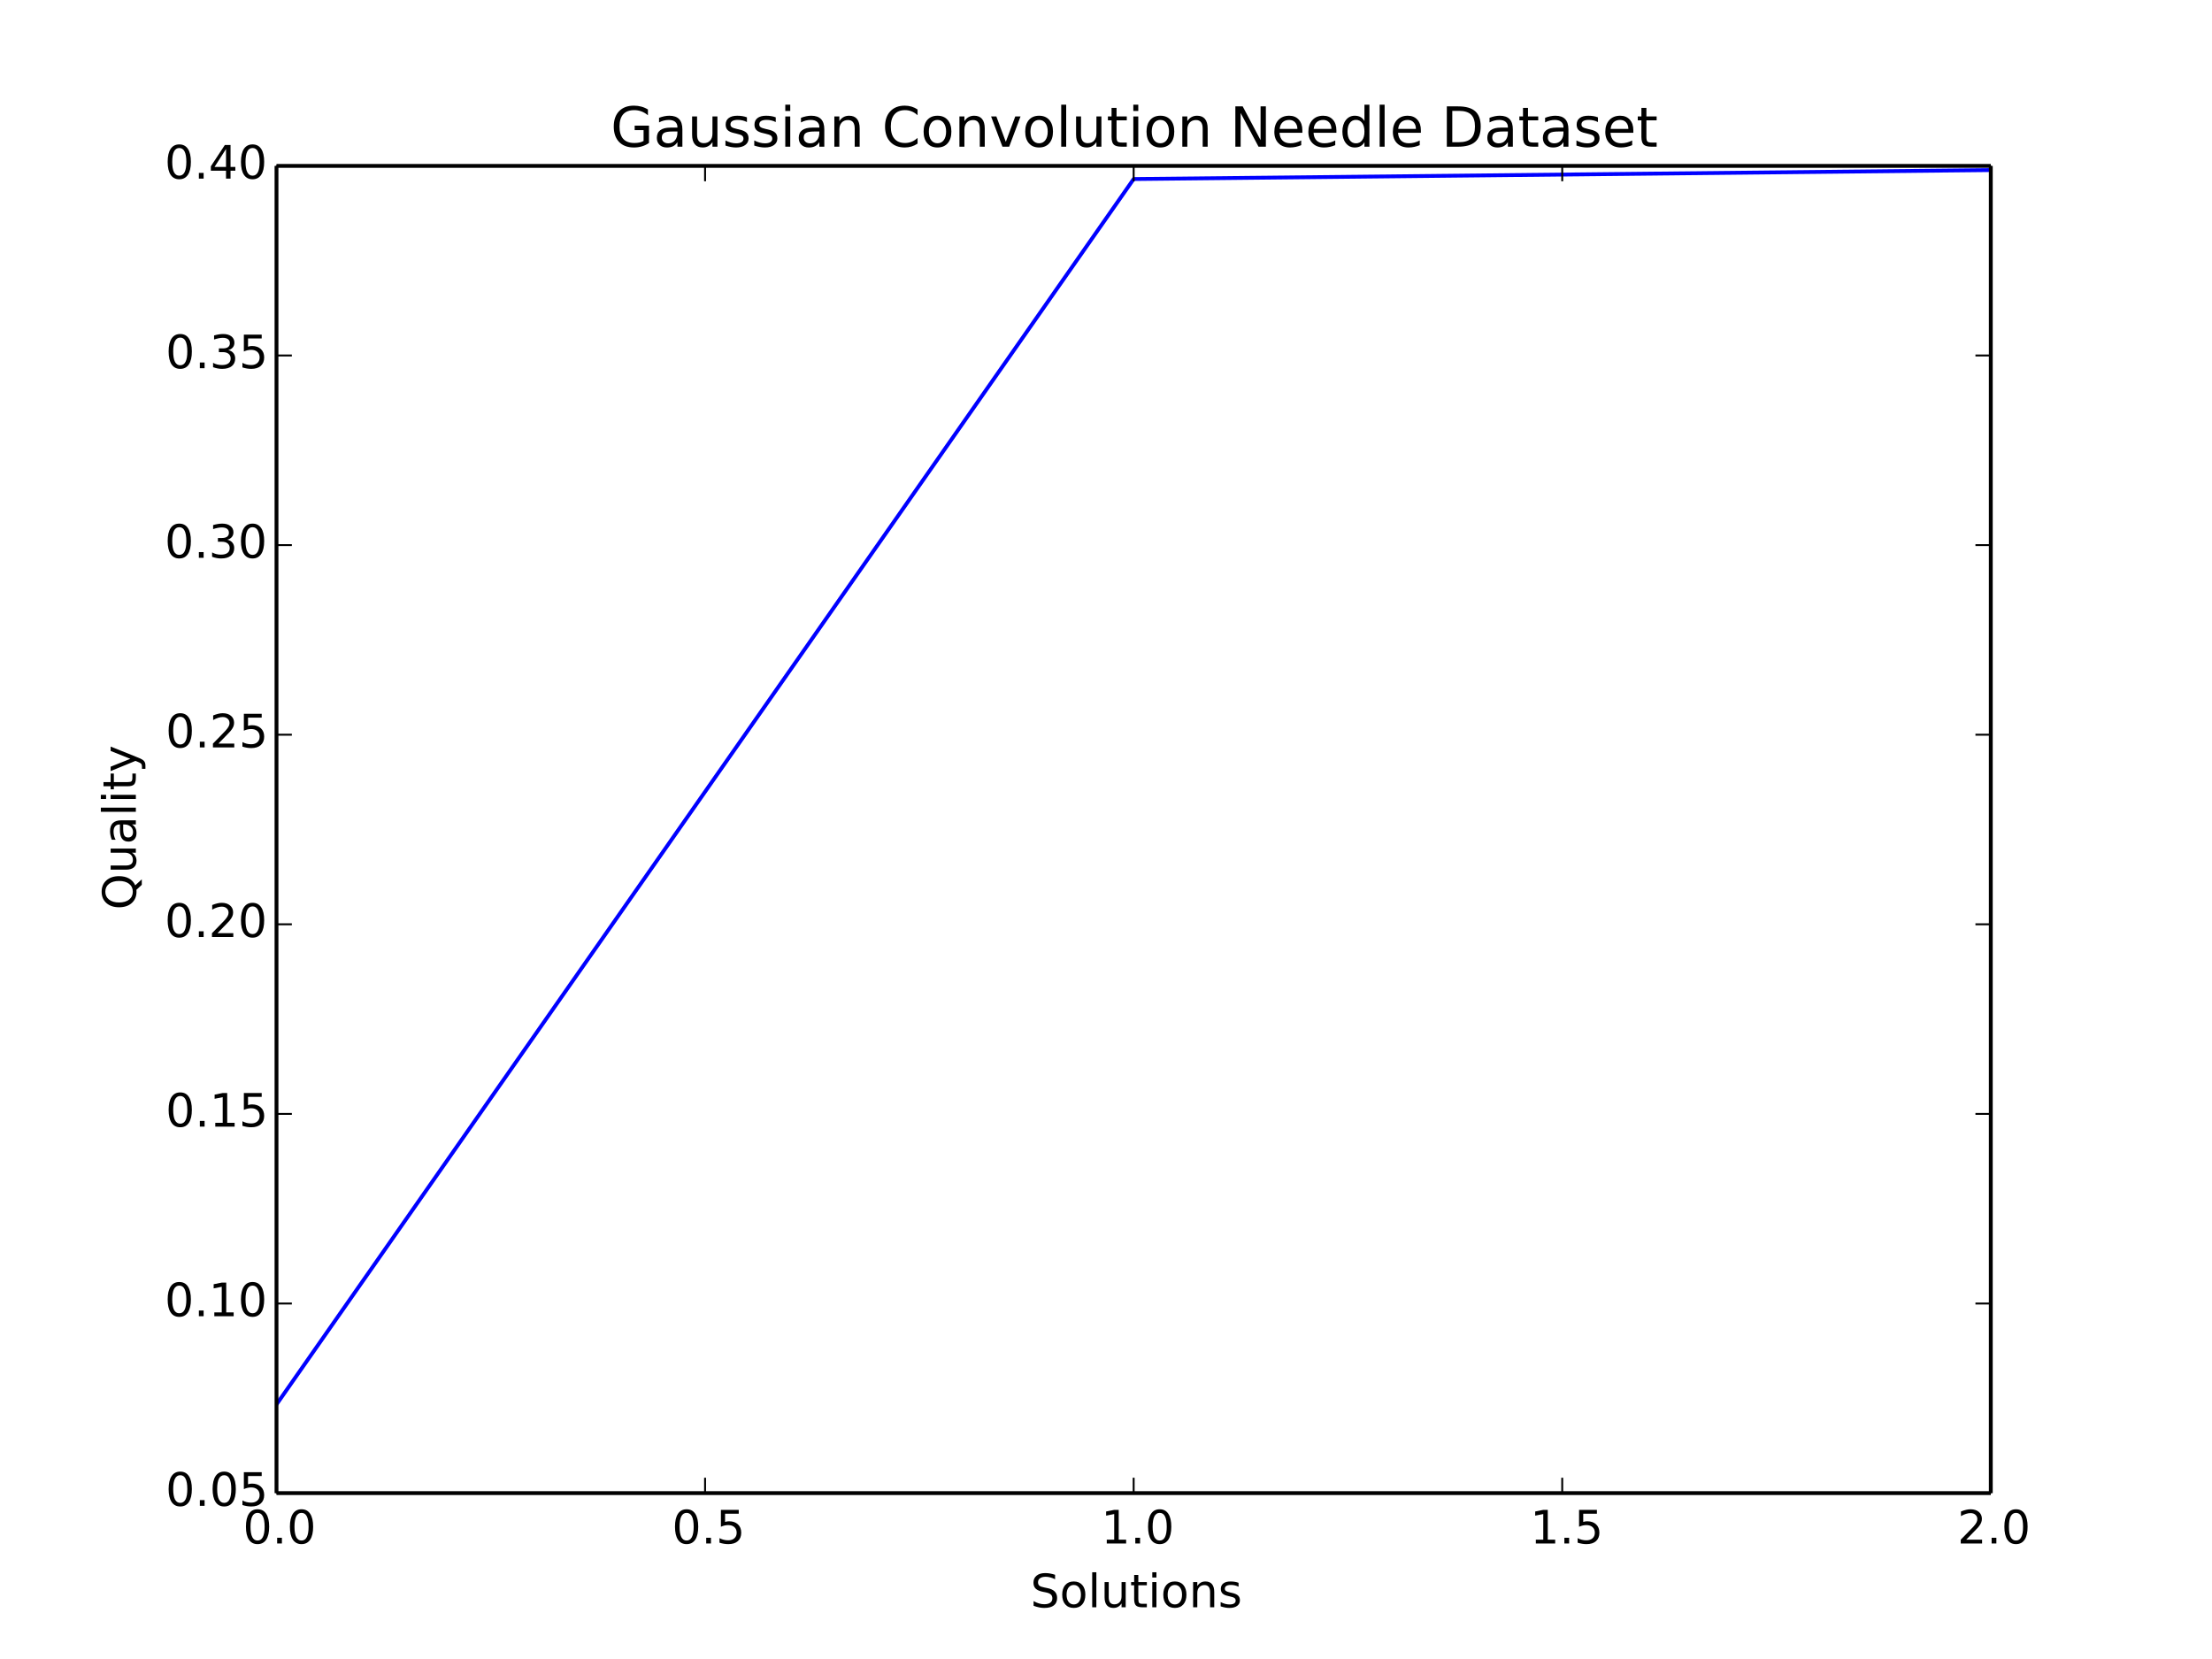
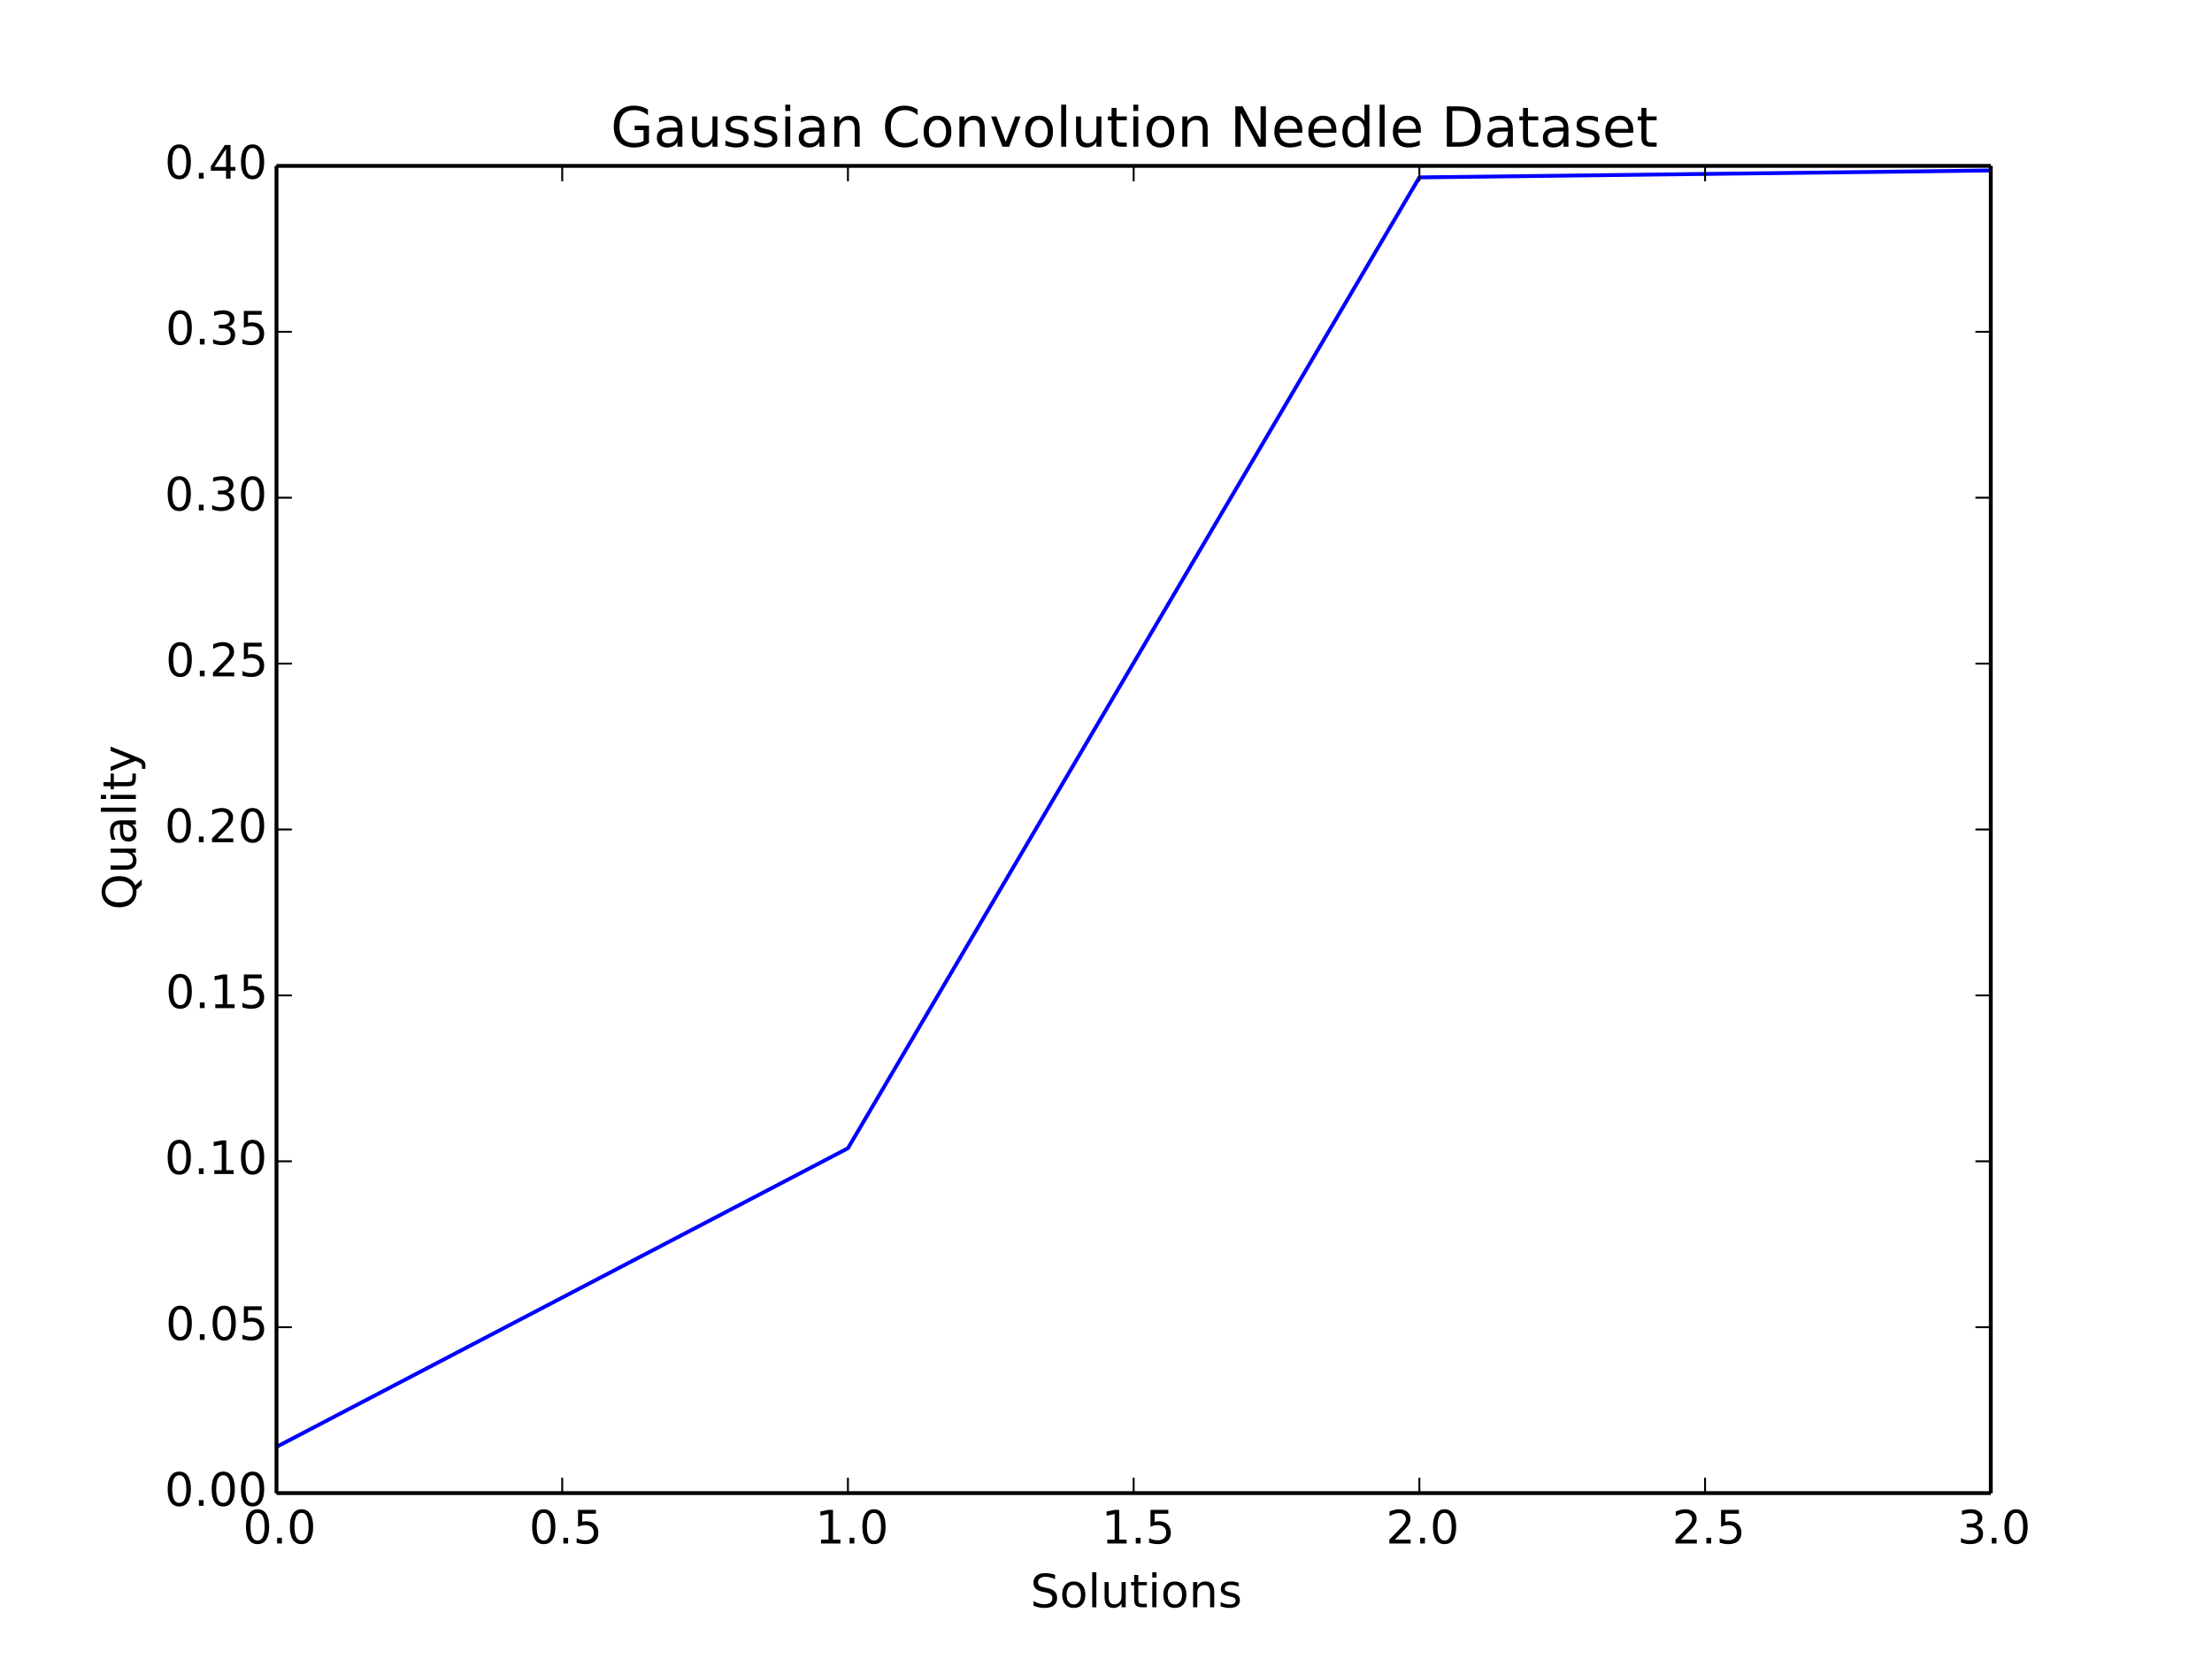
<svg xmlns="http://www.w3.org/2000/svg" xmlns:xlink="http://www.w3.org/1999/xlink" height="432pt" version="1.1" viewBox="0 0 576 432" width="576pt">
  <defs>
    <style type="text/css">
*{stroke-linecap:butt;stroke-linejoin:round;}
  </style>
  </defs>
  <g id="figure_1">
    <g id="patch_1">
      <path d=" M0 432 L576 432 L576 0 L0 0 z " style="fill:#ffffff;" />
    </g>
    <g id="axes_1">
      <g id="patch_2">
        <path d=" M72 388.8 L518.4 388.8 L518.4 43.2 L72 43.2 z " style="fill:#ffffff;" />
      </g>
      <g id="line2d_1">
-         <path clip-path="url(#p7ff5b81e1d)" d=" M72 365.712 L295.2 46.621 L518.4 44.289" style="fill:none;stroke:#0000ff;stroke-linecap:square;" />
+         <path clip-path="url(#p7ff5b81e1d)" d=" M72 376.764 L220.8 299.002 L369.6 46.193 L518.4 44.39" style="fill:none;stroke:#0000ff;stroke-linecap:square;" />
      </g>
      <g id="matplotlib.axis_1">
        <g id="xtick_1">
          <g id="line2d_2">
            <defs>
              <path d=" M0 0 L0 -4" id="m93b0483c22" style="stroke:#000000;stroke-width:0.5;" />
            </defs>
            <g>
              <use style="stroke:#000000;stroke-width:0.5;" x="72.0" xlink:href="#m93b0483c22" y="388.8" />
            </g>
          </g>
          <g id="line2d_3">
            <defs>
              <path d=" M0 0 L0 4" id="m741efc42ff" style="stroke:#000000;stroke-width:0.5;" />
            </defs>
            <g>
              <use style="stroke:#000000;stroke-width:0.5;" x="72.0" xlink:href="#m741efc42ff" y="43.2" />
            </g>
          </g>
          <g id="text_1">
            <defs>
              <path d=" M31.781 66.406 Q24.172 66.406 20.328 58.906 Q16.5 51.422 16.5 36.375 Q16.5 21.391 20.328 13.891 Q24.172 6.391 31.781 6.391 Q39.453 6.391 43.281 13.891 Q47.125 21.391 47.125 36.375 Q47.125 51.422 43.281 58.906 Q39.453 66.406 31.781 66.406 M31.781 74.219 Q44.047 74.219 50.516 64.516 Q56.984 54.828 56.984 36.375 Q56.984 17.969 50.516 8.266 Q44.047 -1.422 31.781 -1.422 Q19.531 -1.422 13.062 8.266 Q6.594 17.969 6.594 36.375 Q6.594 54.828 13.062 64.516 Q19.531 74.219 31.781 74.219" id="BitstreamVeraSans-Roman-30" />
              <path d=" M10.688 12.406 L21 12.406 L21 0 L10.688 0 z " id="BitstreamVeraSans-Roman-2e" />
            </defs>
            <g transform="translate(63.25219 401.9181)scale(0.12 -0.12)">
              <use xlink:href="#BitstreamVeraSans-Roman-30" />
              <use x="63.623" xlink:href="#BitstreamVeraSans-Roman-2e" />
              <use x="95.41" xlink:href="#BitstreamVeraSans-Roman-30" />
            </g>
          </g>
        </g>
        <g id="xtick_2">
          <g id="line2d_4">
            <g>
-               <use style="stroke:#000000;stroke-width:0.5;" x="183.6" xlink:href="#m93b0483c22" y="388.8" />
+               <use style="stroke:#000000;stroke-width:0.5;" x="146.4" xlink:href="#m93b0483c22" y="388.8" />
            </g>
          </g>
          <g id="line2d_5">
            <g>
-               <use style="stroke:#000000;stroke-width:0.5;" x="183.6" xlink:href="#m741efc42ff" y="43.2" />
+               <use style="stroke:#000000;stroke-width:0.5;" x="146.4" xlink:href="#m741efc42ff" y="43.2" />
            </g>
          </g>
          <g id="text_2">
            <defs>
              <path d=" M10.797 72.906 L49.516 72.906 L49.516 64.594 L19.828 64.594 L19.828 46.734 Q21.969 47.469 24.109 47.828 Q26.266 48.188 28.422 48.188 Q40.625 48.188 47.75 41.5 Q54.891 34.812 54.891 23.391 Q54.891 11.625 47.562 5.094 Q40.234 -1.422 26.906 -1.422 Q22.312 -1.422 17.547 -0.641 Q12.797 0.141 7.719 1.703 L7.719 11.625 Q12.109 9.234 16.797 8.062 Q21.484 6.891 26.703 6.891 Q35.156 6.891 40.078 11.328 Q45.016 15.766 45.016 23.391 Q45.016 31 40.078 35.438 Q35.156 39.891 26.703 39.891 Q22.75 39.891 18.812 39.016 Q14.891 38.141 10.797 36.281 z " id="BitstreamVeraSans-Roman-35" />
            </defs>
-             <g transform="translate(174.9778 401.9181)scale(0.12 -0.12)">
+             <g transform="translate(137.7778 401.9181)scale(0.12 -0.12)">
              <use xlink:href="#BitstreamVeraSans-Roman-30" />
              <use x="63.623" xlink:href="#BitstreamVeraSans-Roman-2e" />
              <use x="95.41" xlink:href="#BitstreamVeraSans-Roman-35" />
            </g>
          </g>
        </g>
        <g id="xtick_3">
          <g id="line2d_6">
            <g>
-               <use style="stroke:#000000;stroke-width:0.5;" x="295.2" xlink:href="#m93b0483c22" y="388.8" />
+               <use style="stroke:#000000;stroke-width:0.5;" x="220.8" xlink:href="#m93b0483c22" y="388.8" />
            </g>
          </g>
          <g id="line2d_7">
            <g>
-               <use style="stroke:#000000;stroke-width:0.5;" x="295.2" xlink:href="#m741efc42ff" y="43.2" />
+               <use style="stroke:#000000;stroke-width:0.5;" x="220.8" xlink:href="#m741efc42ff" y="43.2" />
            </g>
          </g>
          <g id="text_3">
            <defs>
              <path d=" M12.406 8.297 L28.516 8.297 L28.516 63.922 L10.984 60.406 L10.984 69.391 L28.422 72.906 L38.281 72.906 L38.281 8.297 L54.391 8.297 L54.391 0 L12.406 0 z " id="BitstreamVeraSans-Roman-31" />
            </defs>
-             <g transform="translate(286.7156 401.9181)scale(0.12 -0.12)">
+             <g transform="translate(212.3156 401.9181)scale(0.12 -0.12)">
              <use xlink:href="#BitstreamVeraSans-Roman-31" />
              <use x="63.623" xlink:href="#BitstreamVeraSans-Roman-2e" />
              <use x="95.41" xlink:href="#BitstreamVeraSans-Roman-30" />
            </g>
          </g>
        </g>
        <g id="xtick_4">
          <g id="line2d_8">
            <g>
-               <use style="stroke:#000000;stroke-width:0.5;" x="406.8" xlink:href="#m93b0483c22" y="388.8" />
+               <use style="stroke:#000000;stroke-width:0.5;" x="295.2" xlink:href="#m93b0483c22" y="388.8" />
            </g>
          </g>
          <g id="line2d_9">
            <g>
-               <use style="stroke:#000000;stroke-width:0.5;" x="406.8" xlink:href="#m741efc42ff" y="43.2" />
+               <use style="stroke:#000000;stroke-width:0.5;" x="295.2" xlink:href="#m741efc42ff" y="43.2" />
            </g>
          </g>
          <g id="text_4">
-             <g transform="translate(398.4413 401.9181)scale(0.12 -0.12)">
+             <g transform="translate(286.8413 401.9181)scale(0.12 -0.12)">
              <use xlink:href="#BitstreamVeraSans-Roman-31" />
              <use x="63.623" xlink:href="#BitstreamVeraSans-Roman-2e" />
              <use x="95.41" xlink:href="#BitstreamVeraSans-Roman-35" />
            </g>
          </g>
        </g>
        <g id="xtick_5">
          <g id="line2d_10">
            <g>
+               <use style="stroke:#000000;stroke-width:0.5;" x="369.6" xlink:href="#m93b0483c22" y="388.8" />
+             </g>
+           </g>
+           <g id="line2d_11">
+             <g>
+               <use style="stroke:#000000;stroke-width:0.5;" x="369.6" xlink:href="#m741efc42ff" y="43.2" />
+             </g>
+           </g>
+           <g id="text_5">
+             <defs>
+               <path d=" M19.188 8.297 L53.609 8.297 L53.609 0 L7.328 0 L7.328 8.297 Q12.938 14.109 22.625 23.891 Q32.328 33.688 34.812 36.531 Q39.547 41.844 41.422 45.531 Q43.312 49.219 43.312 52.781 Q43.312 58.594 39.234 62.25 Q35.156 65.922 28.609 65.922 Q23.969 65.922 18.812 64.312 Q13.672 62.703 7.812 59.422 L7.812 69.391 Q13.766 71.781 18.938 73 Q24.125 74.219 28.422 74.219 Q39.75 74.219 46.484 68.547 Q53.219 62.891 53.219 53.422 Q53.219 48.922 51.531 44.891 Q49.859 40.875 45.406 35.406 Q44.188 33.984 37.641 27.219 Q31.109 20.453 19.188 8.297" id="BitstreamVeraSans-Roman-32" />
+             </defs>
+             <g transform="translate(360.8963 401.9181)scale(0.12 -0.12)">
+               <use xlink:href="#BitstreamVeraSans-Roman-32" />
+               <use x="63.623" xlink:href="#BitstreamVeraSans-Roman-2e" />
+               <use x="95.41" xlink:href="#BitstreamVeraSans-Roman-30" />
+             </g>
+           </g>
+         </g>
+         <g id="xtick_6">
+           <g id="line2d_12">
+             <g>
+               <use style="stroke:#000000;stroke-width:0.5;" x="444.0" xlink:href="#m93b0483c22" y="388.8" />
+             </g>
+           </g>
+           <g id="line2d_13">
+             <g>
+               <use style="stroke:#000000;stroke-width:0.5;" x="444.0" xlink:href="#m741efc42ff" y="43.2" />
+             </g>
+           </g>
+           <g id="text_6">
+             <g transform="translate(435.4219 401.9181)scale(0.12 -0.12)">
+               <use xlink:href="#BitstreamVeraSans-Roman-32" />
+               <use x="63.623" xlink:href="#BitstreamVeraSans-Roman-2e" />
+               <use x="95.41" xlink:href="#BitstreamVeraSans-Roman-35" />
+             </g>
+           </g>
+         </g>
+         <g id="xtick_7">
+           <g id="line2d_14">
+             <g>
              <use style="stroke:#000000;stroke-width:0.5;" x="518.4" xlink:href="#m93b0483c22" y="388.8" />
            </g>
          </g>
-           <g id="line2d_11">
+           <g id="line2d_15">
            <g>
              <use style="stroke:#000000;stroke-width:0.5;" x="518.4" xlink:href="#m741efc42ff" y="43.2" />
            </g>
          </g>
-           <g id="text_5">
-             <defs>
-               <path d=" M19.188 8.297 L53.609 8.297 L53.609 0 L7.328 0 L7.328 8.297 Q12.938 14.109 22.625 23.891 Q32.328 33.688 34.812 36.531 Q39.547 41.844 41.422 45.531 Q43.312 49.219 43.312 52.781 Q43.312 58.594 39.234 62.25 Q35.156 65.922 28.609 65.922 Q23.969 65.922 18.812 64.312 Q13.672 62.703 7.812 59.422 L7.812 69.391 Q13.766 71.781 18.938 73 Q24.125 74.219 28.422 74.219 Q39.75 74.219 46.484 68.547 Q53.219 62.891 53.219 53.422 Q53.219 48.922 51.531 44.891 Q49.859 40.875 45.406 35.406 Q44.188 33.984 37.641 27.219 Q31.109 20.453 19.188 8.297" id="BitstreamVeraSans-Roman-32" />
-             </defs>
-             <g transform="translate(509.6963 401.9181)scale(0.12 -0.12)">
-               <use xlink:href="#BitstreamVeraSans-Roman-32" />
-               <use x="63.623" xlink:href="#BitstreamVeraSans-Roman-2e" />
-               <use x="95.41" xlink:href="#BitstreamVeraSans-Roman-30" />
-             </g>
-           </g>
-         </g>
-         <g id="text_6">
+           <g id="text_7">
+             <defs>
+               <path d=" M40.578 39.312 Q47.656 37.797 51.625 33 Q55.609 28.219 55.609 21.188 Q55.609 10.406 48.188 4.484 Q40.766 -1.422 27.094 -1.422 Q22.516 -1.422 17.656 -0.516 Q12.797 0.391 7.625 2.203 L7.625 11.719 Q11.719 9.328 16.594 8.109 Q21.484 6.891 26.812 6.891 Q36.078 6.891 40.938 10.547 Q45.797 14.203 45.797 21.188 Q45.797 27.641 41.281 31.266 Q36.766 34.906 28.719 34.906 L20.219 34.906 L20.219 43.016 L29.109 43.016 Q36.375 43.016 40.234 45.922 Q44.094 48.828 44.094 54.297 Q44.094 59.906 40.109 62.906 Q36.141 65.922 28.719 65.922 Q24.656 65.922 20.016 65.031 Q15.375 64.156 9.812 62.312 L9.812 71.094 Q15.438 72.656 20.344 73.438 Q25.25 74.219 29.594 74.219 Q40.828 74.219 47.359 69.109 Q53.906 64.016 53.906 55.328 Q53.906 49.266 50.438 45.094 Q46.969 40.922 40.578 39.312" id="BitstreamVeraSans-Roman-33" />
+             </defs>
+             <g transform="translate(509.7141 401.9181)scale(0.12 -0.12)">
+               <use xlink:href="#BitstreamVeraSans-Roman-33" />
+               <use x="63.623" xlink:href="#BitstreamVeraSans-Roman-2e" />
+               <use x="95.41" xlink:href="#BitstreamVeraSans-Roman-30" />
+             </g>
+           </g>
+         </g>
+         <g id="text_8">
          <defs>
            <path d=" M54.891 33.016 L54.891 0 L45.906 0 L45.906 32.719 Q45.906 40.484 42.875 44.328 Q39.844 48.188 33.797 48.188 Q26.516 48.188 22.312 43.547 Q18.109 38.922 18.109 30.906 L18.109 0 L9.078 0 L9.078 54.688 L18.109 54.688 L18.109 46.188 Q21.344 51.125 25.703 53.562 Q30.078 56 35.797 56 Q45.219 56 50.047 50.172 Q54.891 44.344 54.891 33.016" id="BitstreamVeraSans-Roman-6e" />
            <path d=" M30.609 48.391 Q23.391 48.391 19.188 42.75 Q14.984 37.109 14.984 27.297 Q14.984 17.484 19.156 11.844 Q23.344 6.203 30.609 6.203 Q37.797 6.203 41.984 11.859 Q46.188 17.531 46.188 27.297 Q46.188 37.016 41.984 42.703 Q37.797 48.391 30.609 48.391 M30.609 56 Q42.328 56 49.016 48.375 Q55.719 40.766 55.719 27.297 Q55.719 13.875 49.016 6.219 Q42.328 -1.422 30.609 -1.422 Q18.844 -1.422 12.172 6.219 Q5.516 13.875 5.516 27.297 Q5.516 40.766 12.172 48.375 Q18.844 56 30.609 56" id="BitstreamVeraSans-Roman-6f" />
            <path d=" M9.422 75.984 L18.406 75.984 L18.406 0 L9.422 0 z " id="BitstreamVeraSans-Roman-6c" />
            <path d=" M53.516 70.516 L53.516 60.891 Q47.906 63.578 42.922 64.891 Q37.938 66.219 33.297 66.219 Q25.25 66.219 20.875 63.094 Q16.5 59.969 16.5 54.203 Q16.5 49.359 19.406 46.891 Q22.312 44.438 30.422 42.922 L36.375 41.703 Q47.406 39.594 52.656 34.297 Q57.906 29 57.906 20.125 Q57.906 9.516 50.797 4.047 Q43.703 -1.422 29.984 -1.422 Q24.812 -1.422 18.969 -0.25 Q13.141 0.922 6.891 3.219 L6.891 13.375 Q12.891 10.016 18.656 8.297 Q24.422 6.594 29.984 6.594 Q38.422 6.594 43.016 9.906 Q47.609 13.234 47.609 19.391 Q47.609 24.75 44.312 27.781 Q41.016 30.812 33.5 32.328 L27.484 33.5 Q16.453 35.688 11.516 40.375 Q6.594 45.062 6.594 53.422 Q6.594 63.094 13.406 68.656 Q20.219 74.219 32.172 74.219 Q37.312 74.219 42.625 73.281 Q47.953 72.359 53.516 70.516" id="BitstreamVeraSans-Roman-53" />
            <path d=" M9.422 54.688 L18.406 54.688 L18.406 0 L9.422 0 z  M9.422 75.984 L18.406 75.984 L18.406 64.594 L9.422 64.594 z " id="BitstreamVeraSans-Roman-69" />
            <path d=" M18.312 70.219 L18.312 54.688 L36.812 54.688 L36.812 47.703 L18.312 47.703 L18.312 18.016 Q18.312 11.328 20.141 9.422 Q21.969 7.516 27.594 7.516 L36.812 7.516 L36.812 0 L27.594 0 Q17.188 0 13.234 3.875 Q9.281 7.766 9.281 18.016 L9.281 47.703 L2.688 47.703 L2.688 54.688 L9.281 54.688 L9.281 70.219 z " id="BitstreamVeraSans-Roman-74" />
            <path d=" M8.5 21.578 L8.5 54.688 L17.484 54.688 L17.484 21.922 Q17.484 14.156 20.5 10.266 Q23.531 6.391 29.594 6.391 Q36.859 6.391 41.078 11.031 Q45.312 15.672 45.312 23.688 L45.312 54.688 L54.297 54.688 L54.297 0 L45.312 0 L45.312 8.406 Q42.047 3.422 37.719 1 Q33.406 -1.422 27.688 -1.422 Q18.266 -1.422 13.375 4.438 Q8.5 10.297 8.5 21.578" id="BitstreamVeraSans-Roman-75" />
            <path d=" M44.281 53.078 L44.281 44.578 Q40.484 46.531 36.375 47.5 Q32.281 48.484 27.875 48.484 Q21.188 48.484 17.844 46.438 Q14.5 44.391 14.5 40.281 Q14.5 37.156 16.891 35.375 Q19.281 33.594 26.516 31.984 L29.594 31.297 Q39.156 29.25 43.188 25.516 Q47.219 21.781 47.219 15.094 Q47.219 7.469 41.188 3.016 Q35.156 -1.422 24.609 -1.422 Q20.219 -1.422 15.453 -0.562 Q10.688 0.297 5.422 2 L5.422 11.281 Q10.406 8.688 15.234 7.391 Q20.062 6.109 24.812 6.109 Q31.156 6.109 34.562 8.281 Q37.984 10.453 37.984 14.406 Q37.984 18.062 35.516 20.016 Q33.062 21.969 24.703 23.781 L21.578 24.516 Q13.234 26.266 9.516 29.906 Q5.812 33.547 5.812 39.891 Q5.812 47.609 11.281 51.797 Q16.75 56 26.812 56 Q31.781 56 36.172 55.266 Q40.578 54.547 44.281 53.078" id="BitstreamVeraSans-Roman-73" />
          </defs>
          <g transform="translate(268.32 418.5319)scale(0.12 -0.12)">
            <use xlink:href="#BitstreamVeraSans-Roman-53" />
            <use x="63.477" xlink:href="#BitstreamVeraSans-Roman-6f" />
            <use x="124.658" xlink:href="#BitstreamVeraSans-Roman-6c" />
            <use x="152.441" xlink:href="#BitstreamVeraSans-Roman-75" />
            <use x="215.82" xlink:href="#BitstreamVeraSans-Roman-74" />
            <use x="255.029" xlink:href="#BitstreamVeraSans-Roman-69" />
            <use x="282.812" xlink:href="#BitstreamVeraSans-Roman-6f" />
            <use x="343.994" xlink:href="#BitstreamVeraSans-Roman-6e" />
            <use x="407.373" xlink:href="#BitstreamVeraSans-Roman-73" />
          </g>
        </g>
      </g>
      <g id="matplotlib.axis_2">
        <g id="ytick_1">
-           <g id="line2d_12">
+           <g id="line2d_16">
            <defs>
              <path d=" M0 0 L4 0" id="m728421d6d4" style="stroke:#000000;stroke-width:0.5;" />
            </defs>
            <g>
              <use style="stroke:#000000;stroke-width:0.5;" x="72.0" xlink:href="#m728421d6d4" y="388.8" />
            </g>
          </g>
-           <g id="line2d_13">
+           <g id="line2d_17">
            <defs>
              <path d=" M0 0 L-4 0" id="mcb0005524f" style="stroke:#000000;stroke-width:0.5;" />
            </defs>
            <g>
              <use style="stroke:#000000;stroke-width:0.5;" x="518.4" xlink:href="#mcb0005524f" y="388.8" />
            </g>
          </g>
-           <g id="text_7">
-             <g transform="translate(43.12062 392.1112)scale(0.12 -0.12)">
+           <g id="text_9">
+             <g transform="translate(42.86937 392.1112)scale(0.12 -0.12)">
+               <use xlink:href="#BitstreamVeraSans-Roman-30" />
+               <use x="63.623" xlink:href="#BitstreamVeraSans-Roman-2e" />
+               <use x="95.41" xlink:href="#BitstreamVeraSans-Roman-30" />
+               <use x="159.033" xlink:href="#BitstreamVeraSans-Roman-30" />
+             </g>
+           </g>
+         </g>
+         <g id="ytick_2">
+           <g id="line2d_18">
+             <g>
+               <use style="stroke:#000000;stroke-width:0.5;" x="72.0" xlink:href="#m728421d6d4" y="345.6" />
+             </g>
+           </g>
+           <g id="line2d_19">
+             <g>
+               <use style="stroke:#000000;stroke-width:0.5;" x="518.4" xlink:href="#mcb0005524f" y="345.6" />
+             </g>
+           </g>
+           <g id="text_10">
+             <g transform="translate(43.12062 348.9112)scale(0.12 -0.12)">
              <use xlink:href="#BitstreamVeraSans-Roman-30" />
              <use x="63.623" xlink:href="#BitstreamVeraSans-Roman-2e" />
              <use x="95.41" xlink:href="#BitstreamVeraSans-Roman-30" />
              <use x="159.033" xlink:href="#BitstreamVeraSans-Roman-35" />
            </g>
          </g>
        </g>
-         <g id="ytick_2">
-           <g id="line2d_14">
-             <g>
-               <use style="stroke:#000000;stroke-width:0.5;" x="72.0" xlink:href="#m728421d6d4" y="339.429" />
-             </g>
-           </g>
-           <g id="line2d_15">
-             <g>
-               <use style="stroke:#000000;stroke-width:0.5;" x="518.4" xlink:href="#mcb0005524f" y="339.429" />
-             </g>
-           </g>
-           <g id="text_8">
-             <g transform="translate(42.86937 342.7398)scale(0.12 -0.12)">
+         <g id="ytick_3">
+           <g id="line2d_20">
+             <g>
+               <use style="stroke:#000000;stroke-width:0.5;" x="72.0" xlink:href="#m728421d6d4" y="302.4" />
+             </g>
+           </g>
+           <g id="line2d_21">
+             <g>
+               <use style="stroke:#000000;stroke-width:0.5;" x="518.4" xlink:href="#mcb0005524f" y="302.4" />
+             </g>
+           </g>
+           <g id="text_11">
+             <g transform="translate(42.86937 305.7113)scale(0.12 -0.12)">
              <use xlink:href="#BitstreamVeraSans-Roman-30" />
              <use x="63.623" xlink:href="#BitstreamVeraSans-Roman-2e" />
              <use x="95.41" xlink:href="#BitstreamVeraSans-Roman-31" />
              <use x="159.033" xlink:href="#BitstreamVeraSans-Roman-30" />
            </g>
          </g>
        </g>
-         <g id="ytick_3">
-           <g id="line2d_16">
-             <g>
-               <use style="stroke:#000000;stroke-width:0.5;" x="72.0" xlink:href="#m728421d6d4" y="290.057" />
-             </g>
-           </g>
-           <g id="line2d_17">
-             <g>
-               <use style="stroke:#000000;stroke-width:0.5;" x="518.4" xlink:href="#mcb0005524f" y="290.057" />
-             </g>
-           </g>
-           <g id="text_9">
-             <g transform="translate(43.12062 293.3684)scale(0.12 -0.12)">
+         <g id="ytick_4">
+           <g id="line2d_22">
+             <g>
+               <use style="stroke:#000000;stroke-width:0.5;" x="72.0" xlink:href="#m728421d6d4" y="259.2" />
+             </g>
+           </g>
+           <g id="line2d_23">
+             <g>
+               <use style="stroke:#000000;stroke-width:0.5;" x="518.4" xlink:href="#mcb0005524f" y="259.2" />
+             </g>
+           </g>
+           <g id="text_12">
+             <g transform="translate(43.12062 262.5113)scale(0.12 -0.12)">
              <use xlink:href="#BitstreamVeraSans-Roman-30" />
              <use x="63.623" xlink:href="#BitstreamVeraSans-Roman-2e" />
              <use x="95.41" xlink:href="#BitstreamVeraSans-Roman-31" />
              <use x="159.033" xlink:href="#BitstreamVeraSans-Roman-35" />
            </g>
          </g>
        </g>
-         <g id="ytick_4">
-           <g id="line2d_18">
-             <g>
-               <use style="stroke:#000000;stroke-width:0.5;" x="72.0" xlink:href="#m728421d6d4" y="240.686" />
-             </g>
-           </g>
-           <g id="line2d_19">
-             <g>
-               <use style="stroke:#000000;stroke-width:0.5;" x="518.4" xlink:href="#mcb0005524f" y="240.686" />
-             </g>
-           </g>
-           <g id="text_10">
-             <g transform="translate(42.86937 243.997)scale(0.12 -0.12)">
+         <g id="ytick_5">
+           <g id="line2d_24">
+             <g>
+               <use style="stroke:#000000;stroke-width:0.5;" x="72.0" xlink:href="#m728421d6d4" y="216.0" />
+             </g>
+           </g>
+           <g id="line2d_25">
+             <g>
+               <use style="stroke:#000000;stroke-width:0.5;" x="518.4" xlink:href="#mcb0005524f" y="216.0" />
+             </g>
+           </g>
+           <g id="text_13">
+             <g transform="translate(42.86937 219.3113)scale(0.12 -0.12)">
              <use xlink:href="#BitstreamVeraSans-Roman-30" />
              <use x="63.623" xlink:href="#BitstreamVeraSans-Roman-2e" />
              <use x="95.41" xlink:href="#BitstreamVeraSans-Roman-32" />
              <use x="159.033" xlink:href="#BitstreamVeraSans-Roman-30" />
            </g>
          </g>
        </g>
-         <g id="ytick_5">
-           <g id="line2d_20">
-             <g>
-               <use style="stroke:#000000;stroke-width:0.5;" x="72.0" xlink:href="#m728421d6d4" y="191.314" />
-             </g>
-           </g>
-           <g id="line2d_21">
-             <g>
-               <use style="stroke:#000000;stroke-width:0.5;" x="518.4" xlink:href="#mcb0005524f" y="191.314" />
-             </g>
-           </g>
-           <g id="text_11">
-             <g transform="translate(43.12062 194.6255)scale(0.12 -0.12)">
+         <g id="ytick_6">
+           <g id="line2d_26">
+             <g>
+               <use style="stroke:#000000;stroke-width:0.5;" x="72.0" xlink:href="#m728421d6d4" y="172.8" />
+             </g>
+           </g>
+           <g id="line2d_27">
+             <g>
+               <use style="stroke:#000000;stroke-width:0.5;" x="518.4" xlink:href="#mcb0005524f" y="172.8" />
+             </g>
+           </g>
+           <g id="text_14">
+             <g transform="translate(43.12062 176.1113)scale(0.12 -0.12)">
              <use xlink:href="#BitstreamVeraSans-Roman-30" />
              <use x="63.623" xlink:href="#BitstreamVeraSans-Roman-2e" />
              <use x="95.41" xlink:href="#BitstreamVeraSans-Roman-32" />
              <use x="159.033" xlink:href="#BitstreamVeraSans-Roman-35" />
            </g>
          </g>
        </g>
-         <g id="ytick_6">
-           <g id="line2d_22">
-             <g>
-               <use style="stroke:#000000;stroke-width:0.5;" x="72.0" xlink:href="#m728421d6d4" y="141.943" />
-             </g>
-           </g>
-           <g id="line2d_23">
-             <g>
-               <use style="stroke:#000000;stroke-width:0.5;" x="518.4" xlink:href="#mcb0005524f" y="141.943" />
-             </g>
-           </g>
-           <g id="text_12">
-             <defs>
-               <path d=" M40.578 39.312 Q47.656 37.797 51.625 33 Q55.609 28.219 55.609 21.188 Q55.609 10.406 48.188 4.484 Q40.766 -1.422 27.094 -1.422 Q22.516 -1.422 17.656 -0.516 Q12.797 0.391 7.625 2.203 L7.625 11.719 Q11.719 9.328 16.594 8.109 Q21.484 6.891 26.812 6.891 Q36.078 6.891 40.938 10.547 Q45.797 14.203 45.797 21.188 Q45.797 27.641 41.281 31.266 Q36.766 34.906 28.719 34.906 L20.219 34.906 L20.219 43.016 L29.109 43.016 Q36.375 43.016 40.234 45.922 Q44.094 48.828 44.094 54.297 Q44.094 59.906 40.109 62.906 Q36.141 65.922 28.719 65.922 Q24.656 65.922 20.016 65.031 Q15.375 64.156 9.812 62.312 L9.812 71.094 Q15.438 72.656 20.344 73.438 Q25.25 74.219 29.594 74.219 Q40.828 74.219 47.359 69.109 Q53.906 64.016 53.906 55.328 Q53.906 49.266 50.438 45.094 Q46.969 40.922 40.578 39.312" id="BitstreamVeraSans-Roman-33" />
-             </defs>
-             <g transform="translate(42.86937 145.2541)scale(0.12 -0.12)">
+         <g id="ytick_7">
+           <g id="line2d_28">
+             <g>
+               <use style="stroke:#000000;stroke-width:0.5;" x="72.0" xlink:href="#m728421d6d4" y="129.6" />
+             </g>
+           </g>
+           <g id="line2d_29">
+             <g>
+               <use style="stroke:#000000;stroke-width:0.5;" x="518.4" xlink:href="#mcb0005524f" y="129.6" />
+             </g>
+           </g>
+           <g id="text_15">
+             <g transform="translate(42.86937 132.9112)scale(0.12 -0.12)">
              <use xlink:href="#BitstreamVeraSans-Roman-30" />
              <use x="63.623" xlink:href="#BitstreamVeraSans-Roman-2e" />
              <use x="95.41" xlink:href="#BitstreamVeraSans-Roman-33" />
              <use x="159.033" xlink:href="#BitstreamVeraSans-Roman-30" />
            </g>
          </g>
        </g>
-         <g id="ytick_7">
-           <g id="line2d_24">
-             <g>
-               <use style="stroke:#000000;stroke-width:0.5;" x="72.0" xlink:href="#m728421d6d4" y="92.571" />
-             </g>
-           </g>
-           <g id="line2d_25">
-             <g>
-               <use style="stroke:#000000;stroke-width:0.5;" x="518.4" xlink:href="#mcb0005524f" y="92.571" />
-             </g>
-           </g>
-           <g id="text_13">
-             <g transform="translate(43.12062 95.88268)scale(0.12 -0.12)">
+         <g id="ytick_8">
+           <g id="line2d_30">
+             <g>
+               <use style="stroke:#000000;stroke-width:0.5;" x="72.0" xlink:href="#m728421d6d4" y="86.4" />
+             </g>
+           </g>
+           <g id="line2d_31">
+             <g>
+               <use style="stroke:#000000;stroke-width:0.5;" x="518.4" xlink:href="#mcb0005524f" y="86.4" />
+             </g>
+           </g>
+           <g id="text_16">
+             <g transform="translate(43.12062 89.71125)scale(0.12 -0.12)">
              <use xlink:href="#BitstreamVeraSans-Roman-30" />
              <use x="63.623" xlink:href="#BitstreamVeraSans-Roman-2e" />
              <use x="95.41" xlink:href="#BitstreamVeraSans-Roman-33" />
              <use x="159.033" xlink:href="#BitstreamVeraSans-Roman-35" />
            </g>
          </g>
        </g>
-         <g id="ytick_8">
-           <g id="line2d_26">
+         <g id="ytick_9">
+           <g id="line2d_32">
            <g>
              <use style="stroke:#000000;stroke-width:0.5;" x="72.0" xlink:href="#m728421d6d4" y="43.2" />
            </g>
          </g>
-           <g id="line2d_27">
+           <g id="line2d_33">
            <g>
              <use style="stroke:#000000;stroke-width:0.5;" x="518.4" xlink:href="#mcb0005524f" y="43.2" />
            </g>
          </g>
-           <g id="text_14">
+           <g id="text_17">
            <defs>
              <path d=" M37.797 64.312 L12.891 25.391 L37.797 25.391 z  M35.203 72.906 L47.609 72.906 L47.609 25.391 L58.016 25.391 L58.016 17.188 L47.609 17.188 L47.609 0 L37.797 0 L37.797 17.188 L4.891 17.188 L4.891 26.703 z " id="BitstreamVeraSans-Roman-34" />
            </defs>
            <g transform="translate(42.86937 46.51125)scale(0.12 -0.12)">
              <use xlink:href="#BitstreamVeraSans-Roman-30" />
              <use x="63.623" xlink:href="#BitstreamVeraSans-Roman-2e" />
              <use x="95.41" xlink:href="#BitstreamVeraSans-Roman-34" />
              <use x="159.033" xlink:href="#BitstreamVeraSans-Roman-30" />
            </g>
          </g>
        </g>
-         <g id="text_15">
+         <g id="text_18">
          <defs>
            <path d=" M39.406 66.219 Q28.656 66.219 22.328 58.203 Q16.016 50.203 16.016 36.375 Q16.016 22.609 22.328 14.594 Q28.656 6.594 39.406 6.594 Q50.141 6.594 56.422 14.594 Q62.703 22.609 62.703 36.375 Q62.703 50.203 56.422 58.203 Q50.141 66.219 39.406 66.219 M53.219 1.312 L66.219 -12.891 L54.297 -12.891 L43.5 -1.219 Q41.891 -1.312 41.031 -1.359 Q40.188 -1.422 39.406 -1.422 Q24.031 -1.422 14.812 8.859 Q5.609 19.141 5.609 36.375 Q5.609 53.656 14.812 63.938 Q24.031 74.219 39.406 74.219 Q54.734 74.219 63.906 63.938 Q73.094 53.656 73.094 36.375 Q73.094 23.688 67.984 14.641 Q62.891 5.609 53.219 1.312" id="BitstreamVeraSans-Roman-51" />
            <path d=" M34.281 27.484 Q23.391 27.484 19.188 25 Q14.984 22.516 14.984 16.5 Q14.984 11.719 18.141 8.906 Q21.297 6.109 26.703 6.109 Q34.188 6.109 38.703 11.406 Q43.219 16.703 43.219 25.484 L43.219 27.484 z  M52.203 31.203 L52.203 0 L43.219 0 L43.219 8.297 Q40.141 3.328 35.547 0.953 Q30.953 -1.422 24.312 -1.422 Q15.922 -1.422 10.953 3.297 Q6 8.016 6 15.922 Q6 25.141 12.172 29.828 Q18.359 34.516 30.609 34.516 L43.219 34.516 L43.219 35.406 Q43.219 41.609 39.141 45 Q35.062 48.391 27.688 48.391 Q23 48.391 18.547 47.266 Q14.109 46.141 10.016 43.891 L10.016 52.203 Q14.938 54.109 19.578 55.047 Q24.219 56 28.609 56 Q40.484 56 46.344 49.844 Q52.203 43.703 52.203 31.203" id="BitstreamVeraSans-Roman-61" />
            <path d=" M32.172 -5.078 Q28.375 -14.844 24.75 -17.812 Q21.141 -20.797 15.094 -20.797 L7.906 -20.797 L7.906 -13.281 L13.188 -13.281 Q16.891 -13.281 18.938 -11.516 Q21 -9.766 23.484 -3.219 L25.094 0.875 L2.984 54.688 L12.5 54.688 L29.594 11.922 L46.688 54.688 L56.203 54.688 z " id="BitstreamVeraSans-Roman-79" />
          </defs>
          <g transform="translate(35.37375 236.9241)rotate(-90.0)scale(0.12 -0.12)">
            <use xlink:href="#BitstreamVeraSans-Roman-51" />
            <use x="78.711" xlink:href="#BitstreamVeraSans-Roman-75" />
            <use x="142.09" xlink:href="#BitstreamVeraSans-Roman-61" />
            <use x="203.369" xlink:href="#BitstreamVeraSans-Roman-6c" />
            <use x="231.152" xlink:href="#BitstreamVeraSans-Roman-69" />
            <use x="258.936" xlink:href="#BitstreamVeraSans-Roman-74" />
            <use x="298.145" xlink:href="#BitstreamVeraSans-Roman-79" />
          </g>
        </g>
      </g>
      <g id="patch_3">
        <path d=" M72 43.2 L518.4 43.2" style="fill:none;stroke:#000000;" />
      </g>
      <g id="patch_4">
        <path d=" M518.4 388.8 L518.4 43.2" style="fill:none;stroke:#000000;" />
      </g>
      <g id="patch_5">
        <path d=" M72 388.8 L518.4 388.8" style="fill:none;stroke:#000000;" />
      </g>
      <g id="patch_6">
        <path d=" M72 388.8 L72 43.2" style="fill:none;stroke:#000000;" />
      </g>
-       <g id="text_16">
+       <g id="text_19">
        <defs>
          <path id="BitstreamVeraSans-Roman-20" />
          <path d=" M9.812 72.906 L23.094 72.906 L55.422 11.922 L55.422 72.906 L64.984 72.906 L64.984 0 L51.703 0 L19.391 60.984 L19.391 0 L9.812 0 z " id="BitstreamVeraSans-Roman-4e" />
          <path d=" M59.516 10.406 L59.516 29.984 L43.406 29.984 L43.406 38.094 L69.281 38.094 L69.281 6.781 Q63.578 2.734 56.688 0.656 Q49.812 -1.422 42 -1.422 Q24.906 -1.422 15.25 8.562 Q5.609 18.562 5.609 36.375 Q5.609 54.25 15.25 64.234 Q24.906 74.219 42 74.219 Q49.125 74.219 55.547 72.453 Q61.969 70.703 67.391 67.281 L67.391 56.781 Q61.922 61.422 55.766 63.766 Q49.609 66.109 42.828 66.109 Q29.438 66.109 22.719 58.641 Q16.016 51.172 16.016 36.375 Q16.016 21.625 22.719 14.156 Q29.438 6.688 42.828 6.688 Q48.047 6.688 52.141 7.594 Q56.25 8.5 59.516 10.406" id="BitstreamVeraSans-Roman-47" />
          <path d=" M56.203 29.594 L56.203 25.203 L14.891 25.203 Q15.484 15.922 20.484 11.062 Q25.484 6.203 34.422 6.203 Q39.594 6.203 44.453 7.469 Q49.312 8.734 54.109 11.281 L54.109 2.781 Q49.266 0.734 44.188 -0.344 Q39.109 -1.422 33.891 -1.422 Q20.797 -1.422 13.156 6.188 Q5.516 13.812 5.516 26.812 Q5.516 40.234 12.766 48.109 Q20.016 56 32.328 56 Q43.359 56 49.781 48.891 Q56.203 41.797 56.203 29.594 M47.219 32.234 Q47.125 39.594 43.094 43.984 Q39.062 48.391 32.422 48.391 Q24.906 48.391 20.391 44.141 Q15.875 39.891 15.188 32.172 z " id="BitstreamVeraSans-Roman-65" />
          <path d=" M19.672 64.797 L19.672 8.109 L31.594 8.109 Q46.688 8.109 53.688 14.938 Q60.688 21.781 60.688 36.531 Q60.688 51.172 53.688 57.984 Q46.688 64.797 31.594 64.797 z  M9.812 72.906 L30.078 72.906 Q51.266 72.906 61.172 64.094 Q71.094 55.281 71.094 36.531 Q71.094 17.672 61.125 8.828 Q51.172 0 30.078 0 L9.812 0 z " id="BitstreamVeraSans-Roman-44" />
          <path d=" M64.406 67.281 L64.406 56.891 Q59.422 61.531 53.781 63.812 Q48.141 66.109 41.797 66.109 Q29.297 66.109 22.656 58.469 Q16.016 50.828 16.016 36.375 Q16.016 21.969 22.656 14.328 Q29.297 6.688 41.797 6.688 Q48.141 6.688 53.781 8.984 Q59.422 11.281 64.406 15.922 L64.406 5.609 Q59.234 2.094 53.438 0.328 Q47.656 -1.422 41.219 -1.422 Q24.656 -1.422 15.125 8.703 Q5.609 18.844 5.609 36.375 Q5.609 53.953 15.125 64.078 Q24.656 74.219 41.219 74.219 Q47.75 74.219 53.531 72.484 Q59.328 70.75 64.406 67.281" id="BitstreamVeraSans-Roman-43" />
          <path d=" M2.984 54.688 L12.5 54.688 L29.594 8.797 L46.688 54.688 L56.203 54.688 L35.688 0 L23.484 0 z " id="BitstreamVeraSans-Roman-76" />
          <path d=" M45.406 46.391 L45.406 75.984 L54.391 75.984 L54.391 0 L45.406 0 L45.406 8.203 Q42.578 3.328 38.25 0.953 Q33.938 -1.422 27.875 -1.422 Q17.969 -1.422 11.734 6.484 Q5.516 14.406 5.516 27.297 Q5.516 40.188 11.734 48.094 Q17.969 56 27.875 56 Q33.938 56 38.25 53.625 Q42.578 51.266 45.406 46.391 M14.797 27.297 Q14.797 17.391 18.875 11.75 Q22.953 6.109 30.078 6.109 Q37.203 6.109 41.297 11.75 Q45.406 17.391 45.406 27.297 Q45.406 37.203 41.297 42.844 Q37.203 48.484 30.078 48.484 Q22.953 48.484 18.875 42.844 Q14.797 37.203 14.797 27.297" id="BitstreamVeraSans-Roman-64" />
        </defs>
        <g transform="translate(159.0154 38.2)scale(0.144 -0.144)">
          <use xlink:href="#BitstreamVeraSans-Roman-47" />
          <use x="77.49" xlink:href="#BitstreamVeraSans-Roman-61" />
          <use x="138.77" xlink:href="#BitstreamVeraSans-Roman-75" />
          <use x="202.148" xlink:href="#BitstreamVeraSans-Roman-73" />
          <use x="254.248" xlink:href="#BitstreamVeraSans-Roman-73" />
          <use x="306.348" xlink:href="#BitstreamVeraSans-Roman-69" />
          <use x="334.131" xlink:href="#BitstreamVeraSans-Roman-61" />
          <use x="395.41" xlink:href="#BitstreamVeraSans-Roman-6e" />
          <use x="458.789" xlink:href="#BitstreamVeraSans-Roman-20" />
          <use x="490.576" xlink:href="#BitstreamVeraSans-Roman-43" />
          <use x="560.4" xlink:href="#BitstreamVeraSans-Roman-6f" />
          <use x="621.582" xlink:href="#BitstreamVeraSans-Roman-6e" />
          <use x="684.961" xlink:href="#BitstreamVeraSans-Roman-76" />
          <use x="744.141" xlink:href="#BitstreamVeraSans-Roman-6f" />
          <use x="805.322" xlink:href="#BitstreamVeraSans-Roman-6c" />
          <use x="833.105" xlink:href="#BitstreamVeraSans-Roman-75" />
          <use x="896.484" xlink:href="#BitstreamVeraSans-Roman-74" />
          <use x="935.693" xlink:href="#BitstreamVeraSans-Roman-69" />
          <use x="963.477" xlink:href="#BitstreamVeraSans-Roman-6f" />
          <use x="1024.658" xlink:href="#BitstreamVeraSans-Roman-6e" />
          <use x="1088.037" xlink:href="#BitstreamVeraSans-Roman-20" />
          <use x="1119.824" xlink:href="#BitstreamVeraSans-Roman-4e" />
          <use x="1194.629" xlink:href="#BitstreamVeraSans-Roman-65" />
          <use x="1256.152" xlink:href="#BitstreamVeraSans-Roman-65" />
          <use x="1317.676" xlink:href="#BitstreamVeraSans-Roman-64" />
          <use x="1381.152" xlink:href="#BitstreamVeraSans-Roman-6c" />
          <use x="1408.936" xlink:href="#BitstreamVeraSans-Roman-65" />
          <use x="1470.459" xlink:href="#BitstreamVeraSans-Roman-20" />
          <use x="1502.246" xlink:href="#BitstreamVeraSans-Roman-44" />
          <use x="1579.248" xlink:href="#BitstreamVeraSans-Roman-61" />
          <use x="1640.527" xlink:href="#BitstreamVeraSans-Roman-74" />
          <use x="1679.736" xlink:href="#BitstreamVeraSans-Roman-61" />
          <use x="1741.016" xlink:href="#BitstreamVeraSans-Roman-73" />
          <use x="1793.115" xlink:href="#BitstreamVeraSans-Roman-65" />
          <use x="1854.639" xlink:href="#BitstreamVeraSans-Roman-74" />
        </g>
      </g>
    </g>
  </g>
  <defs>
    <clipPath id="p7ff5b81e1d">
      <rect height="345.6" width="446.4" x="72.0" y="43.2" />
    </clipPath>
  </defs>
</svg>
